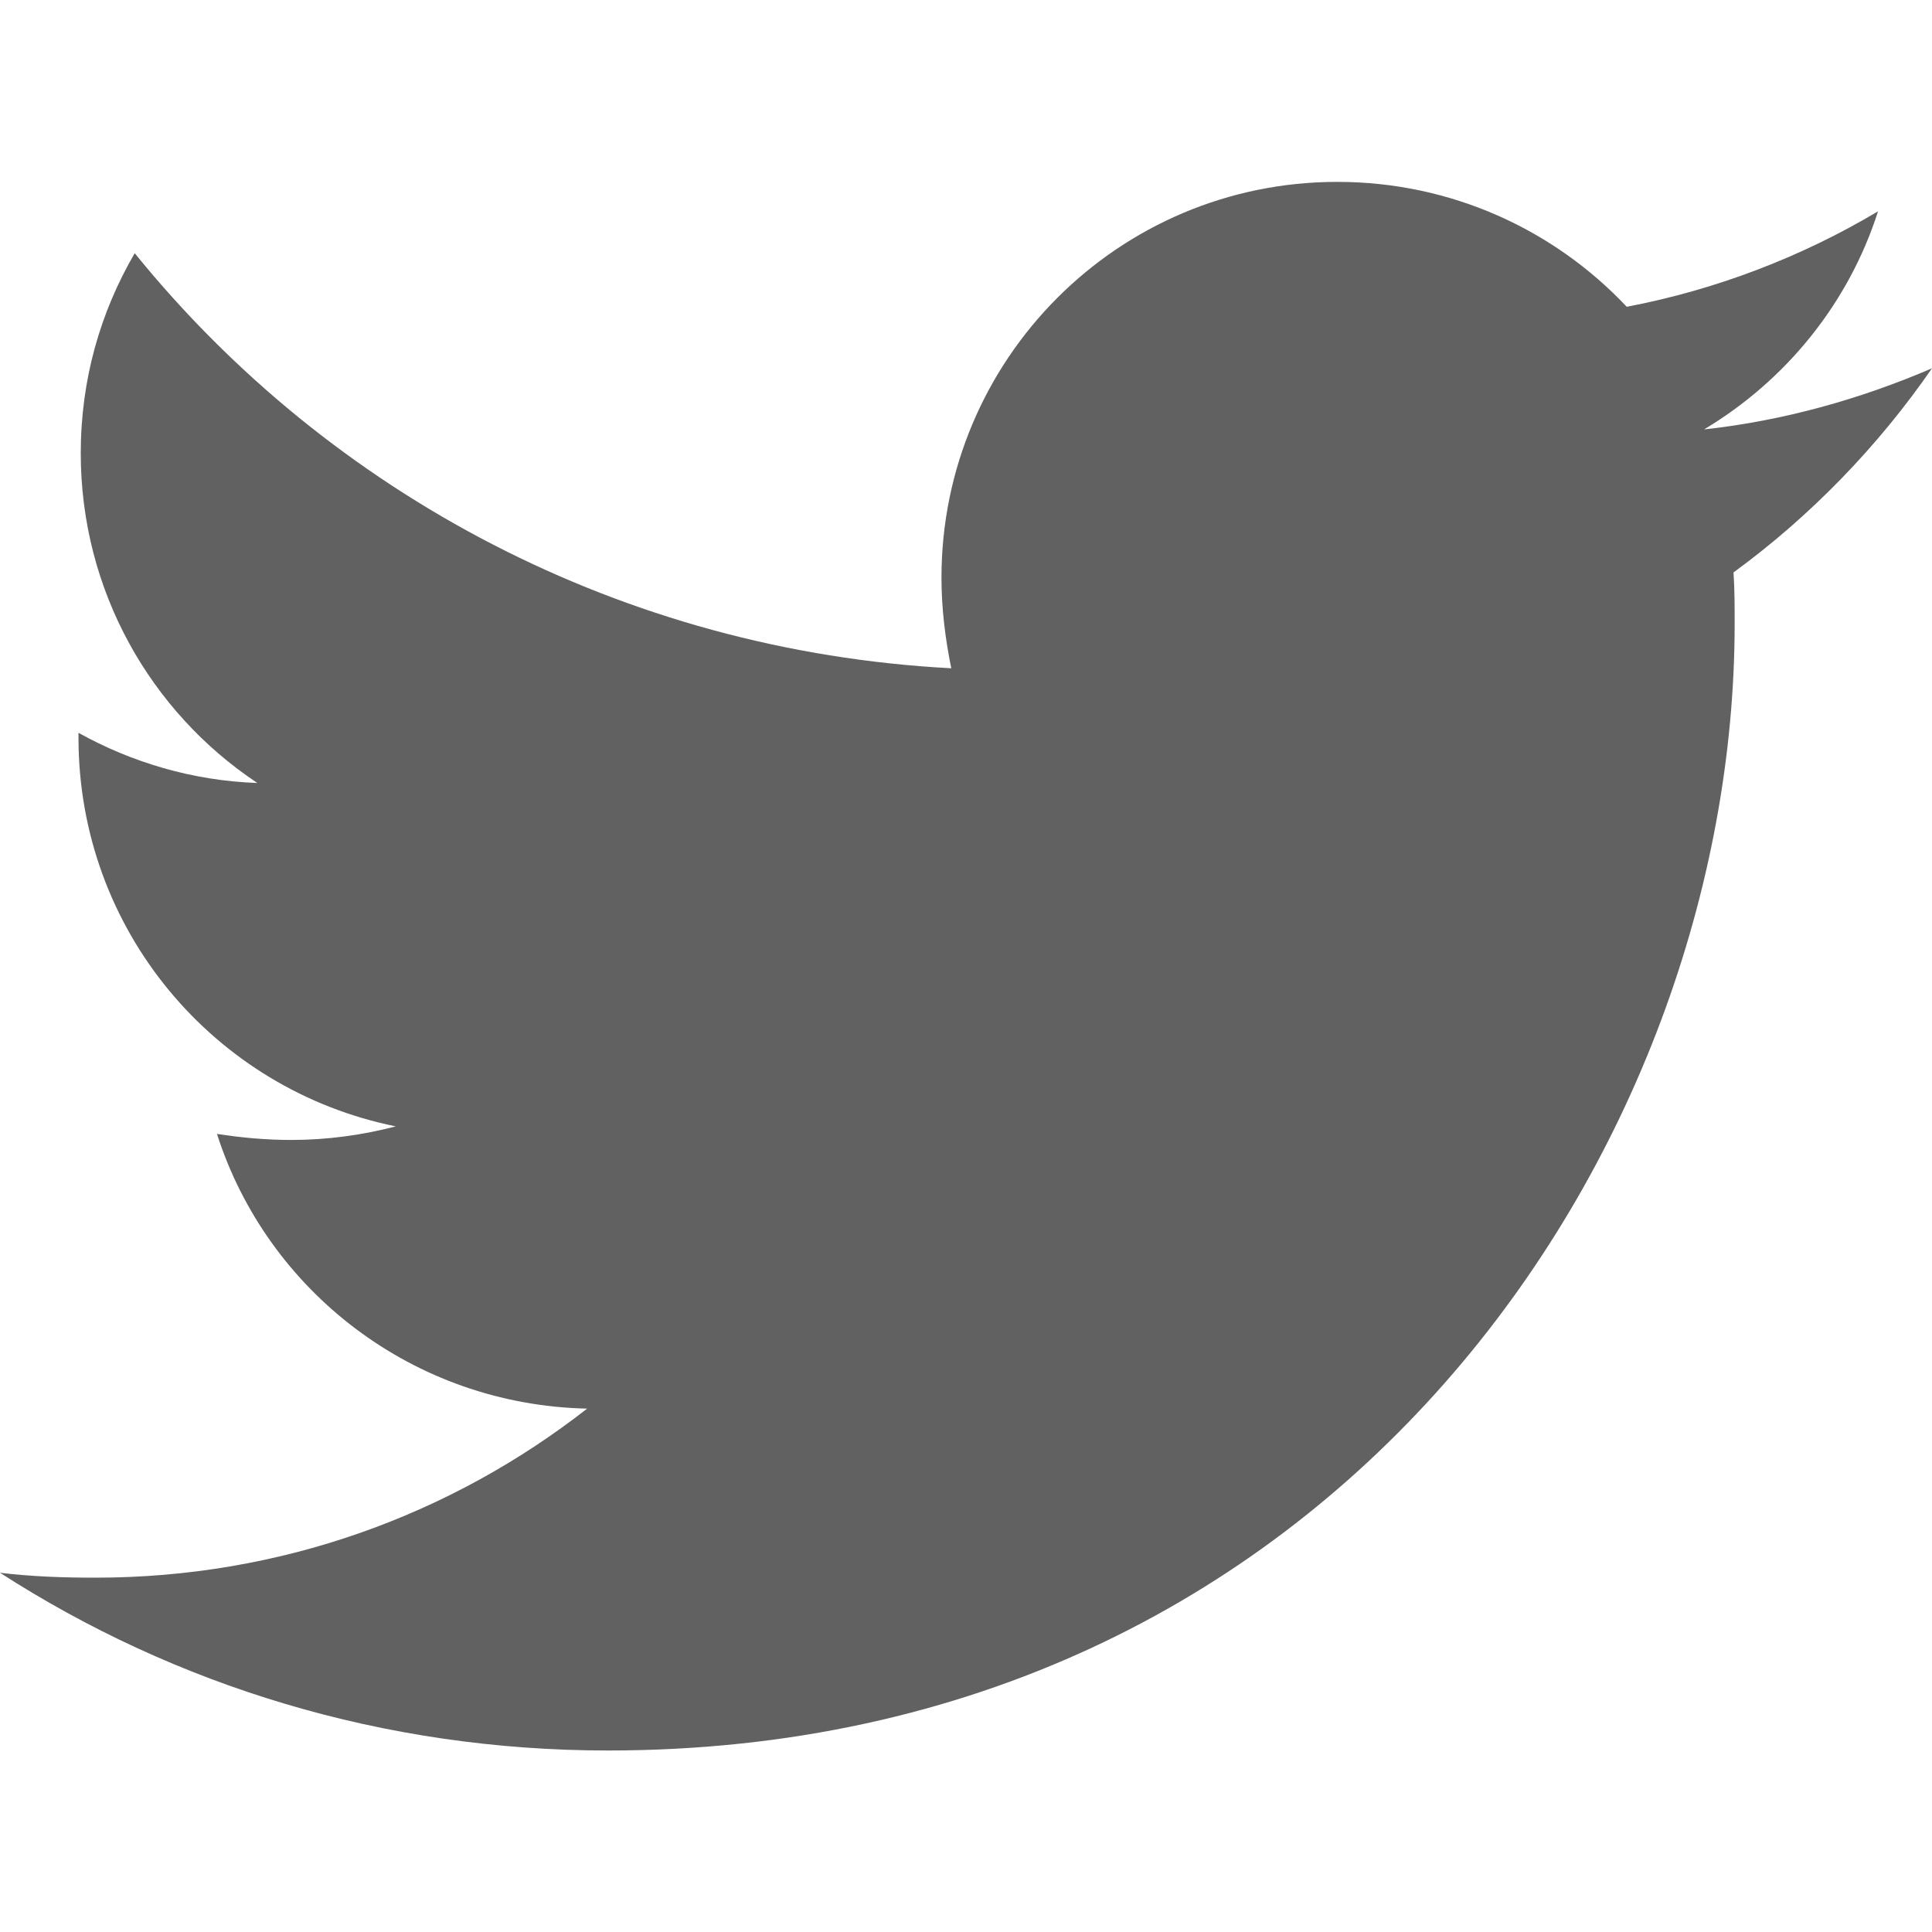
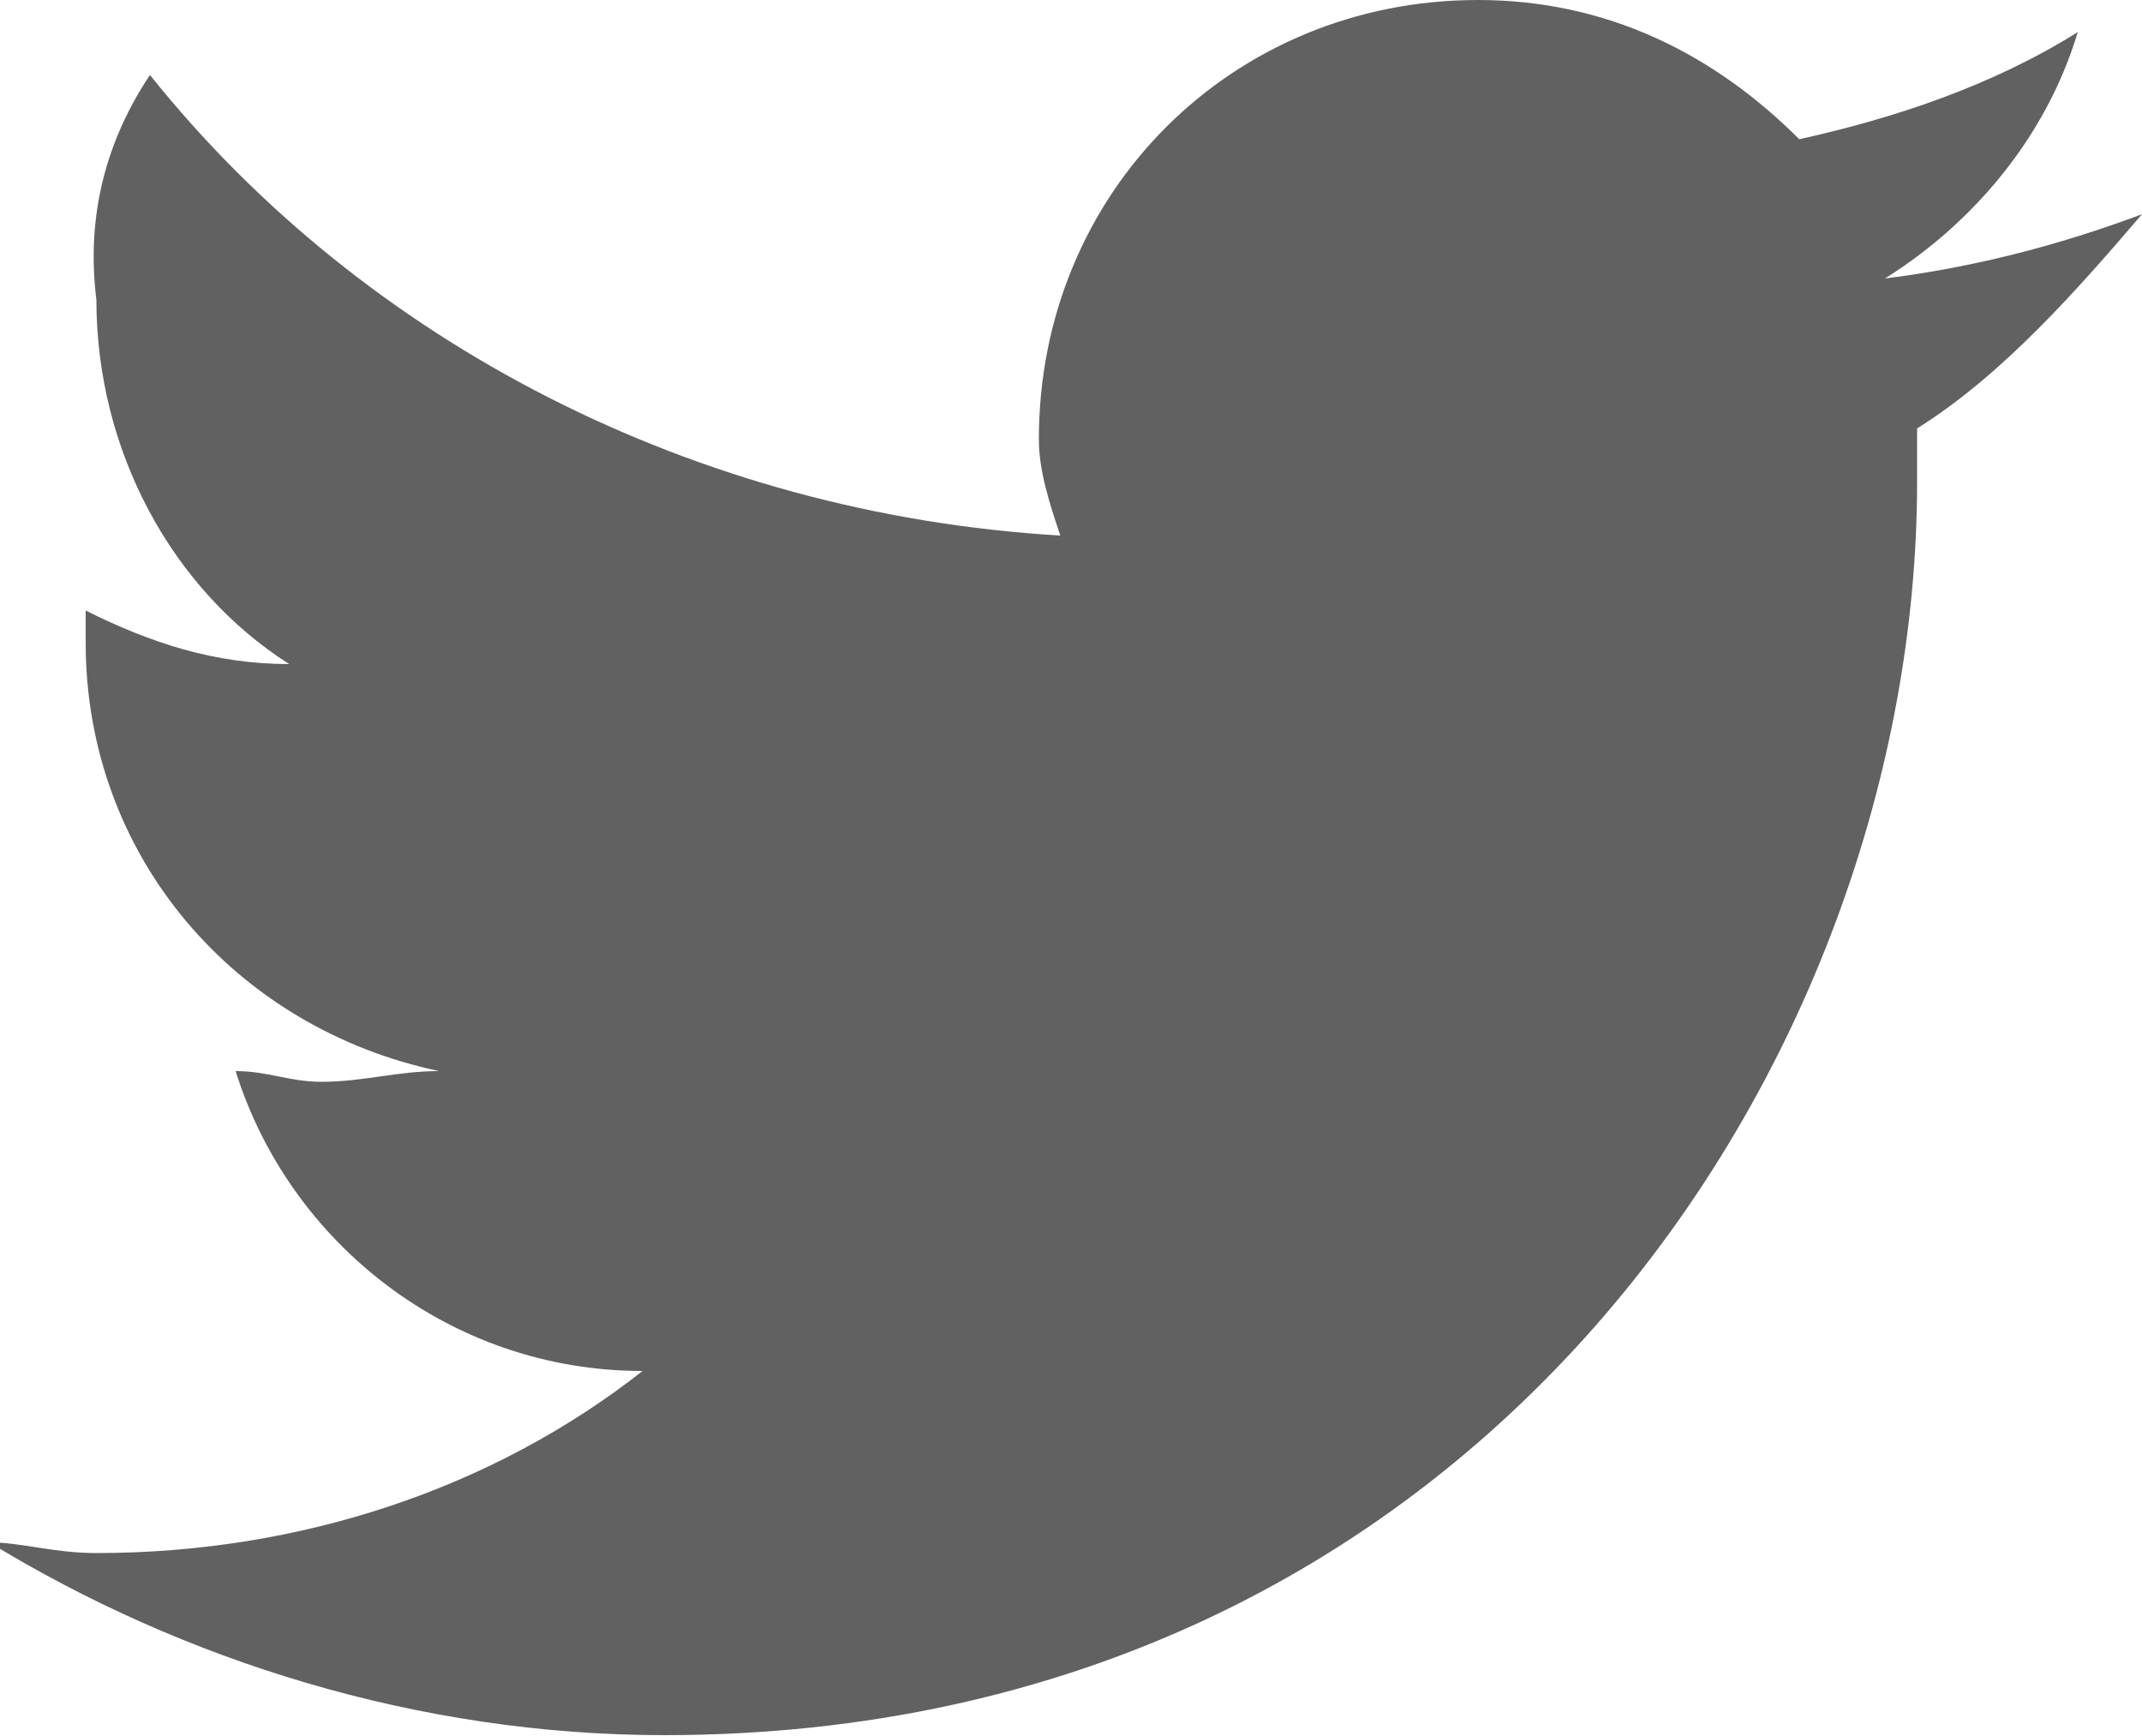
- <svg xmlns="http://www.w3.org/2000/svg" version="1.1" id="Layer_1" focusable="false" x="0px" y="0px" width="512px" height="512px" viewBox="0 0 512 512" style="enable-background:new 0 0 512 512;" xml:space="preserve">
+ <svg xmlns="http://www.w3.org/2000/svg" version="1.1" id="Layer_1" focusable="false" x="0px" y="0px" width="20px" height="16.2px" viewBox="0 0 20 16.2" style="enable-background:new 0 0 20 16.2;" xml:space="preserve">
  <style type="text/css">
	.st0{fill:#616162;}
</style>
-   <path class="st0" d="M459.4,151.7c0.3,4.5,0.3,9.1,0.3,13.6c0,138.7-105.6,298.6-298.6,298.6c-59.5,0-114.7-17.2-161.1-47.1  c8.4,1,16.6,1.3,25.3,1.3c49.1,0,94.2-16.6,130.3-44.8c-46.1-1-84.8-31.2-98.1-72.8c6.5,1,13,1.6,19.8,1.6c9.4,0,18.8-1.3,27.6-3.6  c-48.1-9.7-84.1-52-84.1-103v-1.3c14,7.8,30.2,12.7,47.4,13.3c-28.3-18.8-46.8-51-46.8-87.4c0-19.5,5.2-37.4,14.3-53  C87.4,130.9,165,172.5,252.1,177.1c-1.6-7.8-2.6-15.9-2.6-24c0-57.8,46.8-104.9,104.9-104.9c30.2,0,57.5,12.7,76.7,33.1  c23.7-4.5,46.5-13.3,66.6-25.3c-7.8,24.4-24.4,44.8-46.1,57.8c21.1-2.3,41.6-8.1,60.4-16.2C497.7,118.3,479.8,136.8,459.4,151.7  L459.4,151.7z" />
+   <path class="st0" d="M17.9,4c0,0.2,0,0.4,0,0.5c0,5.4-4.1,11.7-11.7,11.7c-2.3,0-4.5-0.7-6.3-1.8c0.3,0,0.6,0.1,1,0.1  c1.9,0,3.7-0.6,5.1-1.7c-1.8,0-3.3-1.2-3.8-2.8c0.3,0,0.5,0.1,0.8,0.1c0.4,0,0.7-0.1,1.1-0.1c-1.9-0.4-3.3-2-3.3-4V5.7  C1.4,6,2,6.2,2.7,6.2c-1.1-0.7-1.8-2-1.8-3.4C0.8,2,1,1.3,1.4,0.7c2,2.5,5.1,4.1,8.5,4.3C9.8,4.7,9.7,4.4,9.7,4.1  c0-2.3,1.8-4.1,4.1-4.1c1.2,0,2.2,0.5,3,1.3c0.9-0.2,1.8-0.5,2.6-1c-0.3,1-1,1.8-1.8,2.3c0.8-0.1,1.6-0.3,2.4-0.6  C19.4,2.7,18.7,3.5,17.9,4L17.9,4z" />
</svg>
